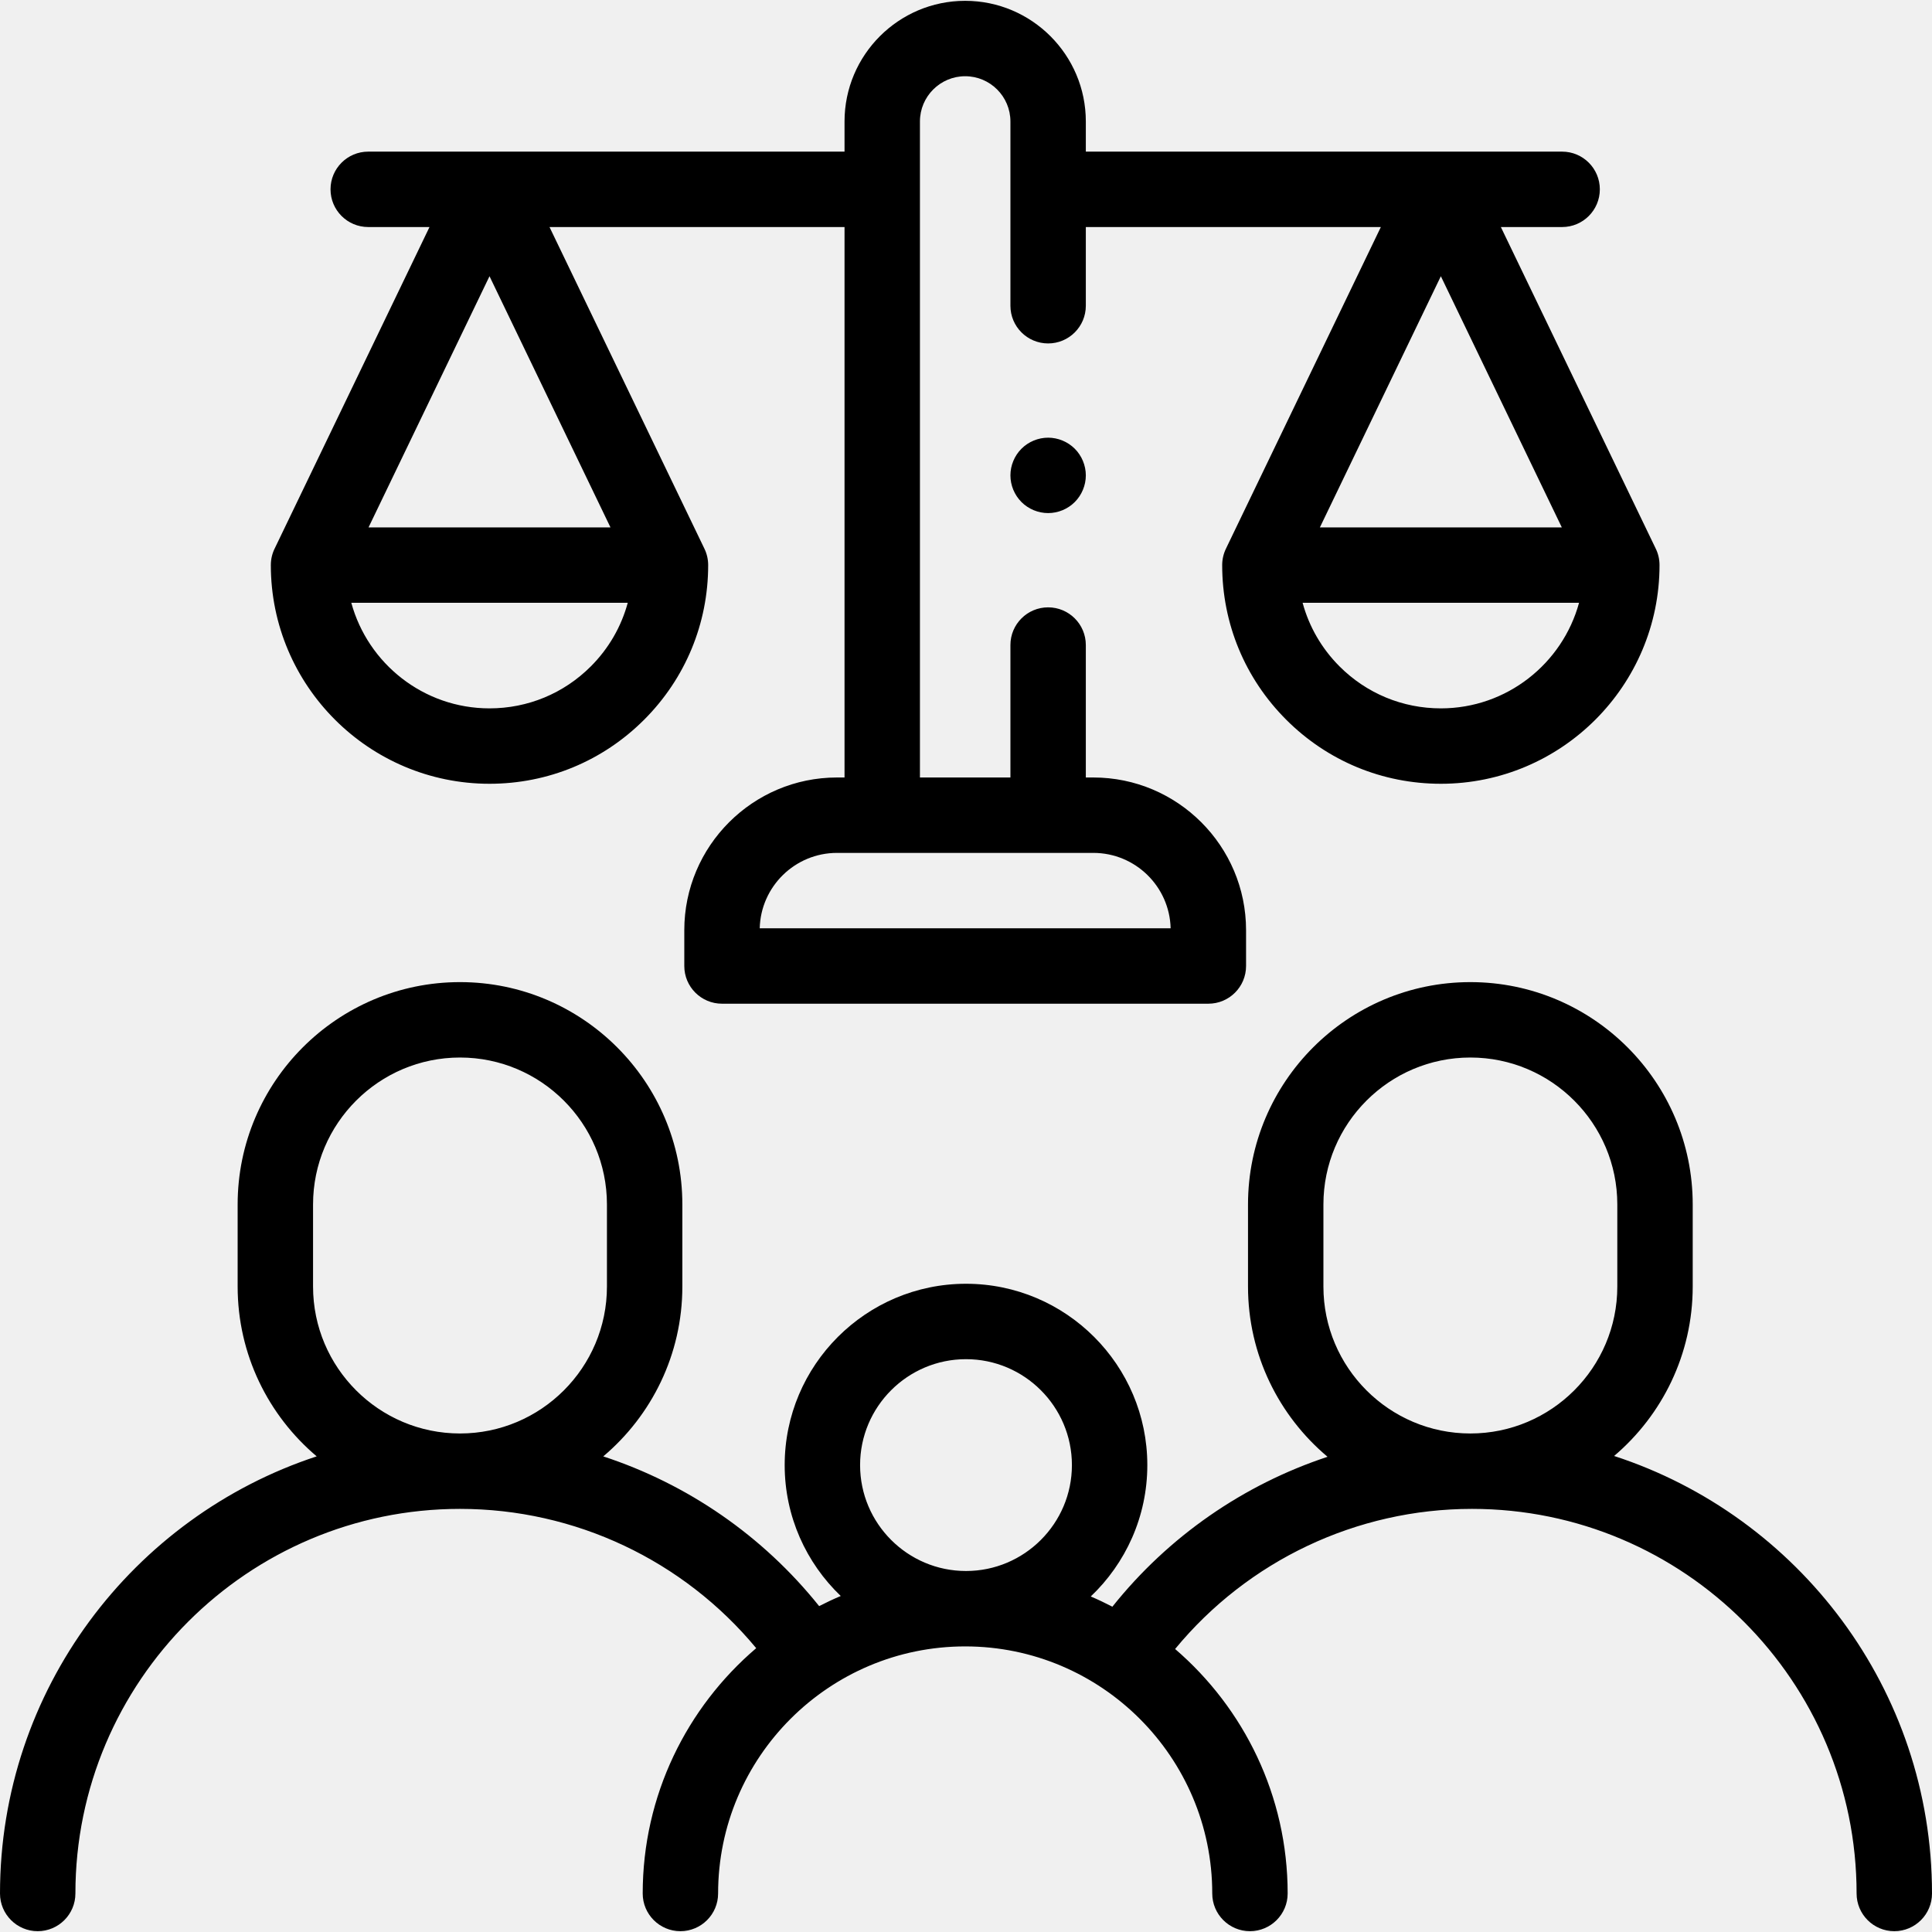
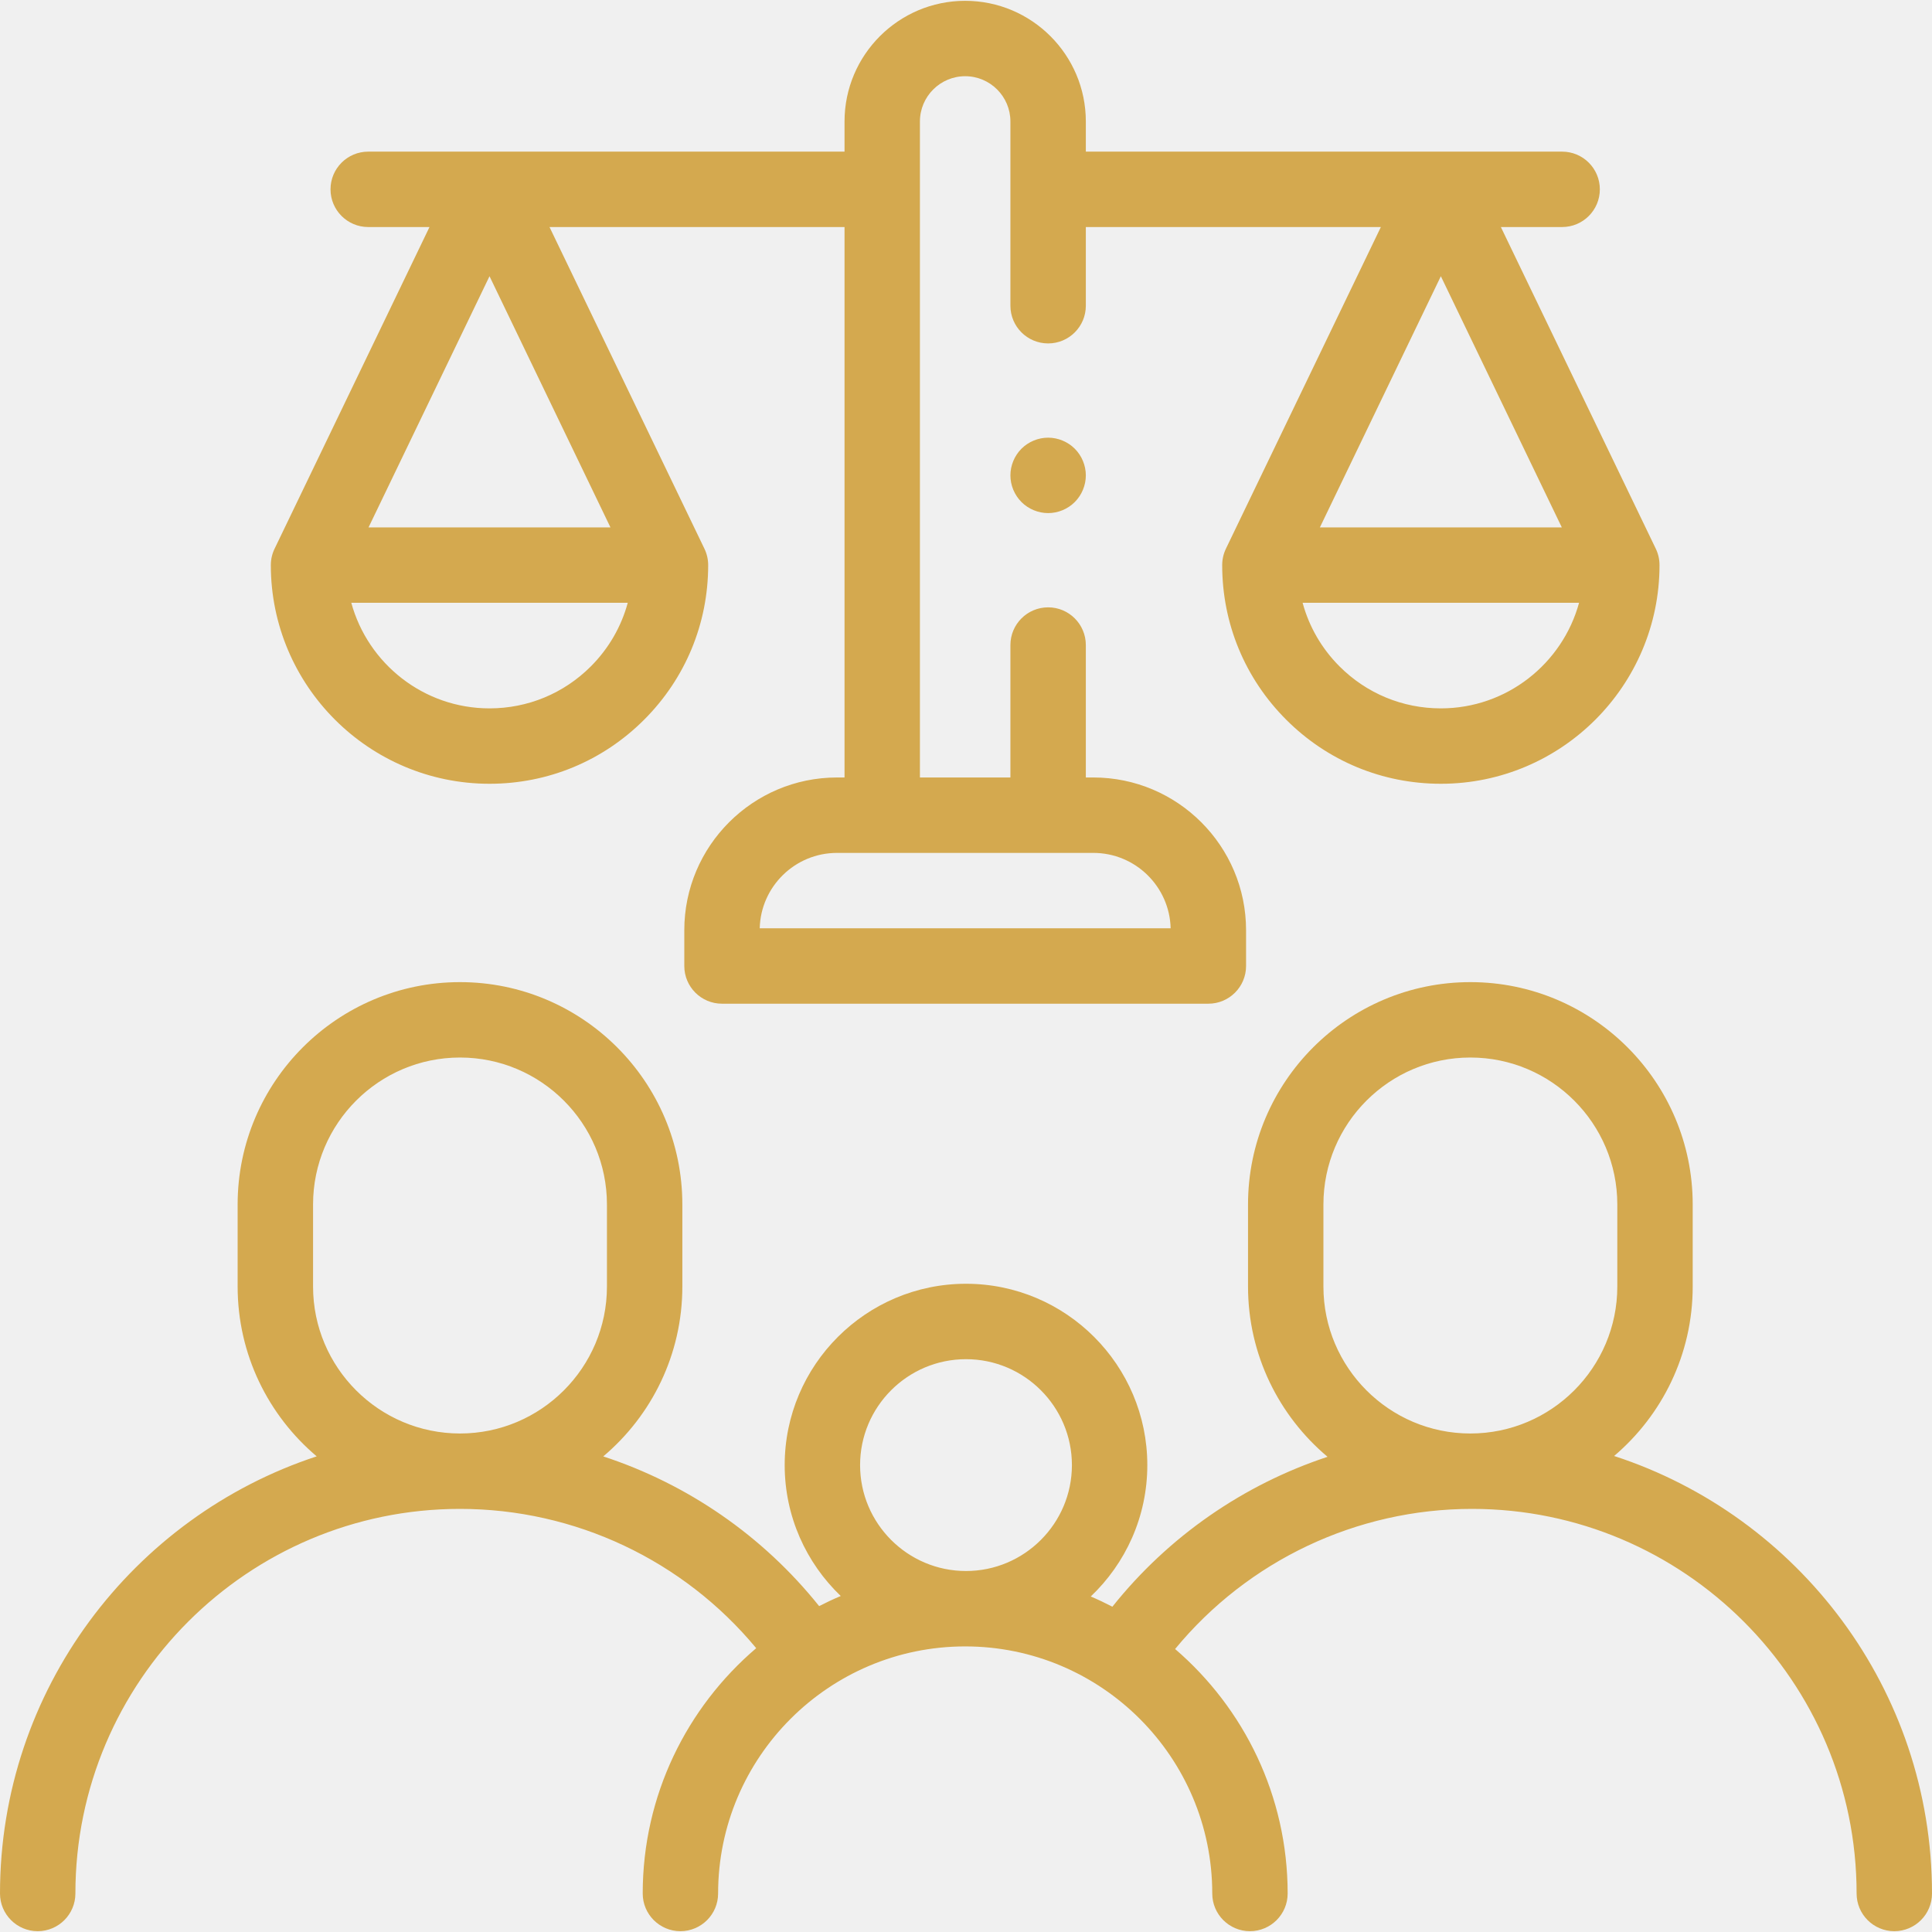
- <svg xmlns="http://www.w3.org/2000/svg" id="Capa_1" enable-background="new 0 0 512.436 512.436" height="512" viewBox="0 0 512.436 512.436" width="512">
-   <g id="XMLID_1271_">
-     <g id="XMLID_363_">
-       <path id="XMLID_632_" d="m428.12 386.177c12.742-10.826 20.848-26.951 20.848-44.941v-21.767c0-32.52-26.457-58.976-58.976-58.976s-58.975 26.456-58.975 58.976v21.767c0 18.109 8.211 34.33 21.098 45.157-22.271 7.369-42.162 21.081-57.072 39.763-1.876-.967-3.78-1.887-5.733-2.716 9.228-8.768 15-21.142 15-34.846 0-26.518-21.574-48.092-48.092-48.092s-48.092 21.574-48.092 48.092c0 13.64 5.717 25.961 14.87 34.722-1.951.819-3.856 1.725-5.73 2.681-14.966-18.689-34.925-32.387-57.26-39.709 12.817-10.827 20.977-27.001 20.977-45.053v-21.767c0-32.52-26.457-58.976-58.976-58.976s-58.975 26.456-58.975 58.976v21.767c0 18.047 8.157 34.217 20.967 45.044-48.72 16.012-83.999 61.93-83.999 115.939 0 5.522 4.477 10 10 10s10-4.478 10-10c0-56.247 45.761-102.008 102.008-102.008 30.538 0 59.263 13.654 78.566 36.942-18.403 15.701-30.106 39.036-30.106 65.066 0 5.522 4.477 10 10 10s10-4.478 10-10c0-36.135 29.397-65.532 65.532-65.532s65.532 29.397 65.532 65.532c0 5.522 4.477 10 10 10s10-4.478 10-10c0-25.909-11.595-49.146-29.85-64.844 19.304-23.422 48.112-37.164 78.747-37.164 56.247 0 102.007 45.761 102.007 102.008 0 5.522 4.477 10 10 10s10-4.478 10-10c0-54.126-35.432-100.125-84.316-116.041zm-345.088-44.941v-21.767c0-21.491 17.484-38.976 38.976-38.976 21.491 0 38.975 17.484 38.975 38.976v21.767c0 21.49-17.484 38.975-38.975 38.975-21.491-.001-38.976-17.485-38.976-38.975zm173.186 19.266c15.49 0 28.092 12.602 28.092 28.092s-12.602 28.092-28.092 28.092-28.092-12.602-28.092-28.092 12.603-28.092 28.092-28.092zm94.799-41.033c0-21.491 17.484-38.976 38.976-38.976 21.491 0 38.975 17.484 38.975 38.976v21.767c0 21.49-17.484 38.975-38.976 38.975-21.491 0-38.975-17.484-38.975-38.975z" />
-       <path id="XMLID_643_" d="m129.834 207.885c15.493 0 30.058-6.033 41.012-16.988 10.955-10.954 16.987-25.52 16.987-41.012 0-1.503-.338-2.985-.99-4.339l-41.094-85.328h78.251v146h-1.997c-22.333 0-40.503 18.17-40.503 40.504v9.496c0 5.522 4.477 10 10 10h129c5.523 0 10-4.478 10-10v-9.496c0-22.334-18.17-40.504-40.503-40.504h-1.997v-35.127c0-5.522-4.477-10-10-10s-10 4.478-10 10v35.127h-24v-174c0-6.617 5.383-12 12-12s12 5.383 12 12v48.873c0 5.522 4.477 10 10 10s10-4.478 10-10v-20.873h78.251l-41.094 85.328c-.652 1.354-.99 2.836-.99 4.339 0 15.492 6.032 30.058 16.987 41.012 10.955 10.955 25.52 16.988 41.012 16.988 31.981 0 58-26.019 58-58 0-1.631-.39-3.17-1.082-4.529-1.699-3.525-28.15-58.449-41.002-85.138h16.252c5.523 0 10-4.478 10-10s-4.477-10-10-10h-126.334v-8c0-17.645-14.355-32-32-32s-32 14.355-32 32v8h-126.333c-5.523 0-10 4.478-10 10s4.477 10 10 10h16.252c-12.85 26.682-39.299 81.602-41.003 85.14-.691 1.359-1.081 2.897-1.081 4.527-.001 31.981 26.018 58 57.999 58zm160.163 18.333c11.137 0 20.229 8.926 20.497 20h-108.988c.268-11.074 9.36-20 20.497-20zm92.169-152.953 32.084 66.62h-64.169zm0 114.62c-10.15 0-19.693-3.953-26.87-11.13-4.754-4.754-8.084-10.55-9.797-16.87h73.322c-4.402 16.116-19.163 28-36.655 28zm-252.332 0c-17.493 0-32.253-11.884-36.655-28h73.322c-1.713 6.32-5.043 12.116-9.797 16.87-7.177 7.177-16.719 11.13-26.87 11.13zm-32.084-48 32.084-66.62 32.085 66.62z" />
-       <path id="XMLID_653_" d="m278 116.088c-2.63 0-5.21 1.069-7.07 2.93-1.86 1.86-2.93 4.44-2.93 7.07 0 2.64 1.07 5.21 2.93 7.069 1.86 1.87 4.44 2.931 7.07 2.931s5.21-1.061 7.07-2.931c1.86-1.859 2.93-4.439 2.93-7.069s-1.07-5.21-2.93-7.07-4.44-2.93-7.07-2.93z" />
-     </g>
+ <svg xmlns="http://www.w3.org/2000/svg" width="78" height="78" viewBox="0 0 78 78" fill="none">
+   <g clip-path="url(#clip0_1_175)">
+     <path d="M65.166 58.782C67.105 57.134 68.339 54.679 68.339 51.941V48.628C68.339 43.678 64.312 39.651 59.362 39.651C54.412 39.651 50.386 43.678 50.386 48.628V51.941C50.386 54.697 51.635 57.166 53.597 58.815C50.207 59.936 47.179 62.023 44.91 64.867C44.624 64.72 44.334 64.58 44.037 64.454C45.442 63.119 46.32 61.236 46.32 59.15C46.32 55.113 43.036 51.829 39 51.829C34.964 51.829 31.68 55.113 31.68 59.15C31.68 61.226 32.55 63.101 33.943 64.435C33.646 64.559 33.356 64.697 33.071 64.843C30.793 61.998 27.755 59.913 24.355 58.799C26.306 57.151 27.548 54.689 27.548 51.941V48.628C27.548 43.678 23.521 39.651 18.571 39.651C13.621 39.651 9.594 43.678 9.594 48.628V51.941C9.594 54.688 10.836 57.149 12.786 58.797C5.37 61.234 0 68.224 0 76.445C0 77.285 0.681 77.967 1.522 77.967C2.363 77.967 3.044 77.285 3.044 76.445C3.044 67.883 10.01 60.918 18.571 60.918C23.22 60.918 27.592 62.996 30.53 66.541C27.729 68.931 25.948 72.483 25.948 76.445C25.948 77.285 26.629 77.967 27.47 77.967C28.311 77.967 28.992 77.285 28.992 76.445C28.992 70.945 33.467 66.47 38.967 66.47C44.467 66.47 48.942 70.945 48.942 76.445C48.942 77.285 49.623 77.967 50.464 77.967C51.304 77.967 51.986 77.285 51.986 76.445C51.986 72.501 50.221 68.964 47.442 66.575C50.381 63.009 54.766 60.918 59.429 60.918C67.99 60.918 74.956 67.883 74.956 76.445C74.956 77.285 75.637 77.967 76.478 77.967C77.319 77.967 78 77.285 78 76.445C78 68.206 72.607 61.204 65.166 58.782ZM12.639 51.941V48.628C12.639 45.356 15.3 42.695 18.571 42.695C21.843 42.695 24.504 45.356 24.504 48.628V51.941C24.504 55.212 21.843 57.874 18.571 57.874C15.3 57.873 12.639 55.212 12.639 51.941ZM39 54.874C41.358 54.874 43.276 56.792 43.276 59.15C43.276 61.507 41.358 63.426 39 63.426C36.642 63.426 34.724 61.507 34.724 59.15C34.724 56.792 36.642 54.874 39 54.874ZM53.43 48.628C53.43 45.356 56.091 42.695 59.362 42.695C62.634 42.695 65.295 45.356 65.295 48.628V51.941C65.295 55.212 62.634 57.874 59.362 57.874C56.091 57.874 53.43 55.212 53.43 51.941V48.628Z" fill="#D4A94F" />
+     <path d="M19.763 31.643C22.121 31.643 24.338 30.725 26.005 29.057C27.673 27.39 28.591 25.173 28.591 22.815C28.591 22.586 28.539 22.36 28.44 22.154L22.185 9.166H34.096V31.389H33.792C30.393 31.389 27.627 34.155 27.627 37.555V39C27.627 39.84 28.308 40.522 29.149 40.522H48.785C49.625 40.522 50.307 39.84 50.307 39V37.555C50.307 34.155 47.541 31.389 44.142 31.389H43.838V26.043C43.838 25.202 43.156 24.52 42.316 24.52C41.475 24.52 40.793 25.202 40.793 26.043V31.389H37.14V4.904C37.14 3.897 37.96 3.077 38.967 3.077C39.974 3.077 40.793 3.897 40.793 4.904V12.343C40.793 13.184 41.475 13.865 42.316 13.865C43.156 13.865 43.838 13.184 43.838 12.343V9.166H55.749L49.493 22.154C49.394 22.36 49.343 22.586 49.343 22.815C49.343 25.173 50.261 27.39 51.928 29.057C53.596 30.725 55.813 31.643 58.171 31.643C63.039 31.643 66.999 27.683 66.999 22.815C66.999 22.566 66.94 22.332 66.835 22.125C66.576 21.589 62.55 13.229 60.594 9.166H63.068C63.908 9.166 64.59 8.484 64.59 7.644C64.59 6.803 63.908 6.122 63.068 6.122H43.838V4.904C43.838 2.218 41.653 0.033 38.967 0.033C36.281 0.033 34.096 2.218 34.096 4.904V6.122H14.866C14.026 6.122 13.344 6.803 13.344 7.644C13.344 8.484 14.026 9.166 14.866 9.166H17.34C15.384 13.227 11.358 21.587 11.099 22.126C10.994 22.332 10.934 22.567 10.934 22.815C10.934 27.683 14.895 31.643 19.763 31.643ZM44.142 34.434C45.837 34.434 47.221 35.792 47.262 37.478H30.672C30.713 35.792 32.097 34.434 33.792 34.434H44.142ZM58.171 11.152L63.055 21.293H53.287L58.171 11.152ZM58.171 28.599C56.626 28.599 55.173 27.997 54.081 26.905C53.357 26.181 52.851 25.299 52.59 24.337H63.751C63.08 26.79 60.834 28.599 58.171 28.599ZM19.763 28.599C17.1 28.599 14.853 26.79 14.183 24.337H25.344C25.083 25.299 24.576 26.181 23.853 26.905C22.76 27.997 21.308 28.599 19.763 28.599ZM14.879 21.293L19.763 11.152L24.646 21.293H14.879Z" fill="#D4A94F" />
+     <path d="M42.316 17.67C41.915 17.67 41.523 17.833 41.239 18.116C40.956 18.399 40.793 18.792 40.793 19.192C40.793 19.594 40.956 19.985 41.239 20.268C41.523 20.553 41.915 20.715 42.316 20.715C42.716 20.715 43.109 20.553 43.392 20.268C43.675 19.985 43.838 19.593 43.838 19.192C43.838 18.792 43.675 18.399 43.392 18.116C43.109 17.833 42.716 17.67 42.316 17.67Z" fill="#D4A94F" />
  </g>
+   <defs>
+     <clipPath id="clip0_1_175">
+       <rect width="78" height="78" fill="white" />
+     </clipPath>
+   </defs>
</svg>
